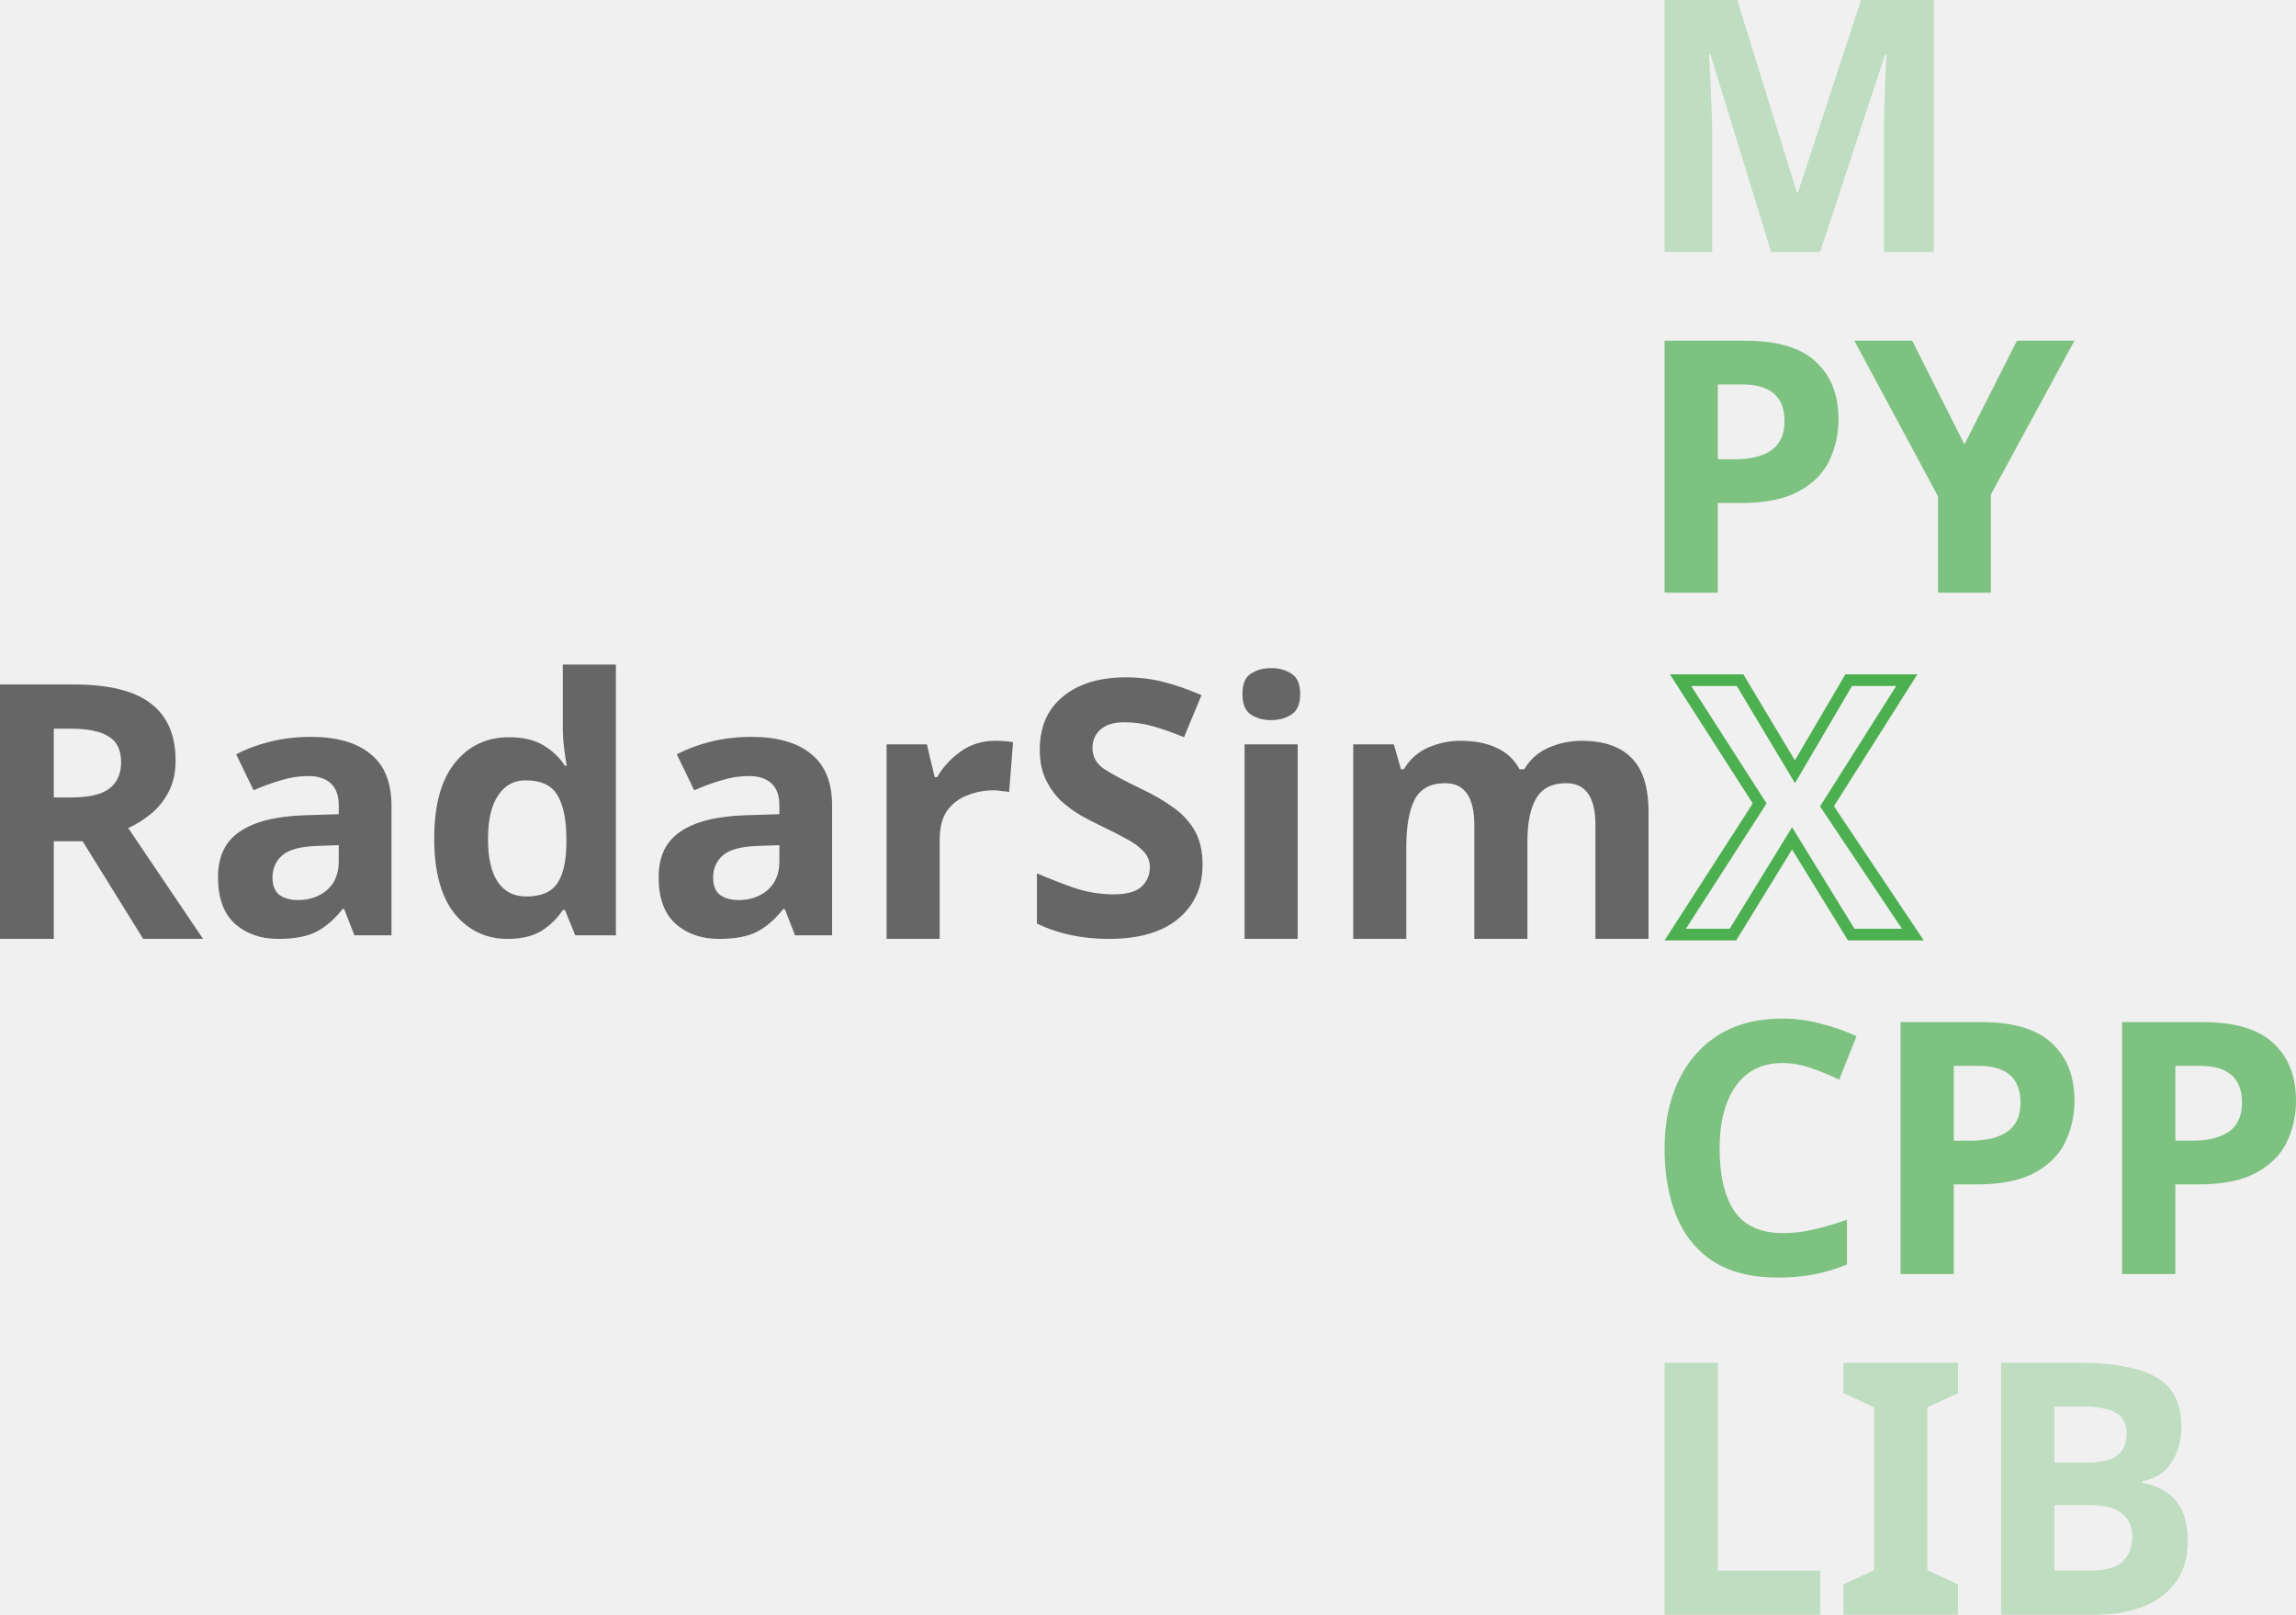
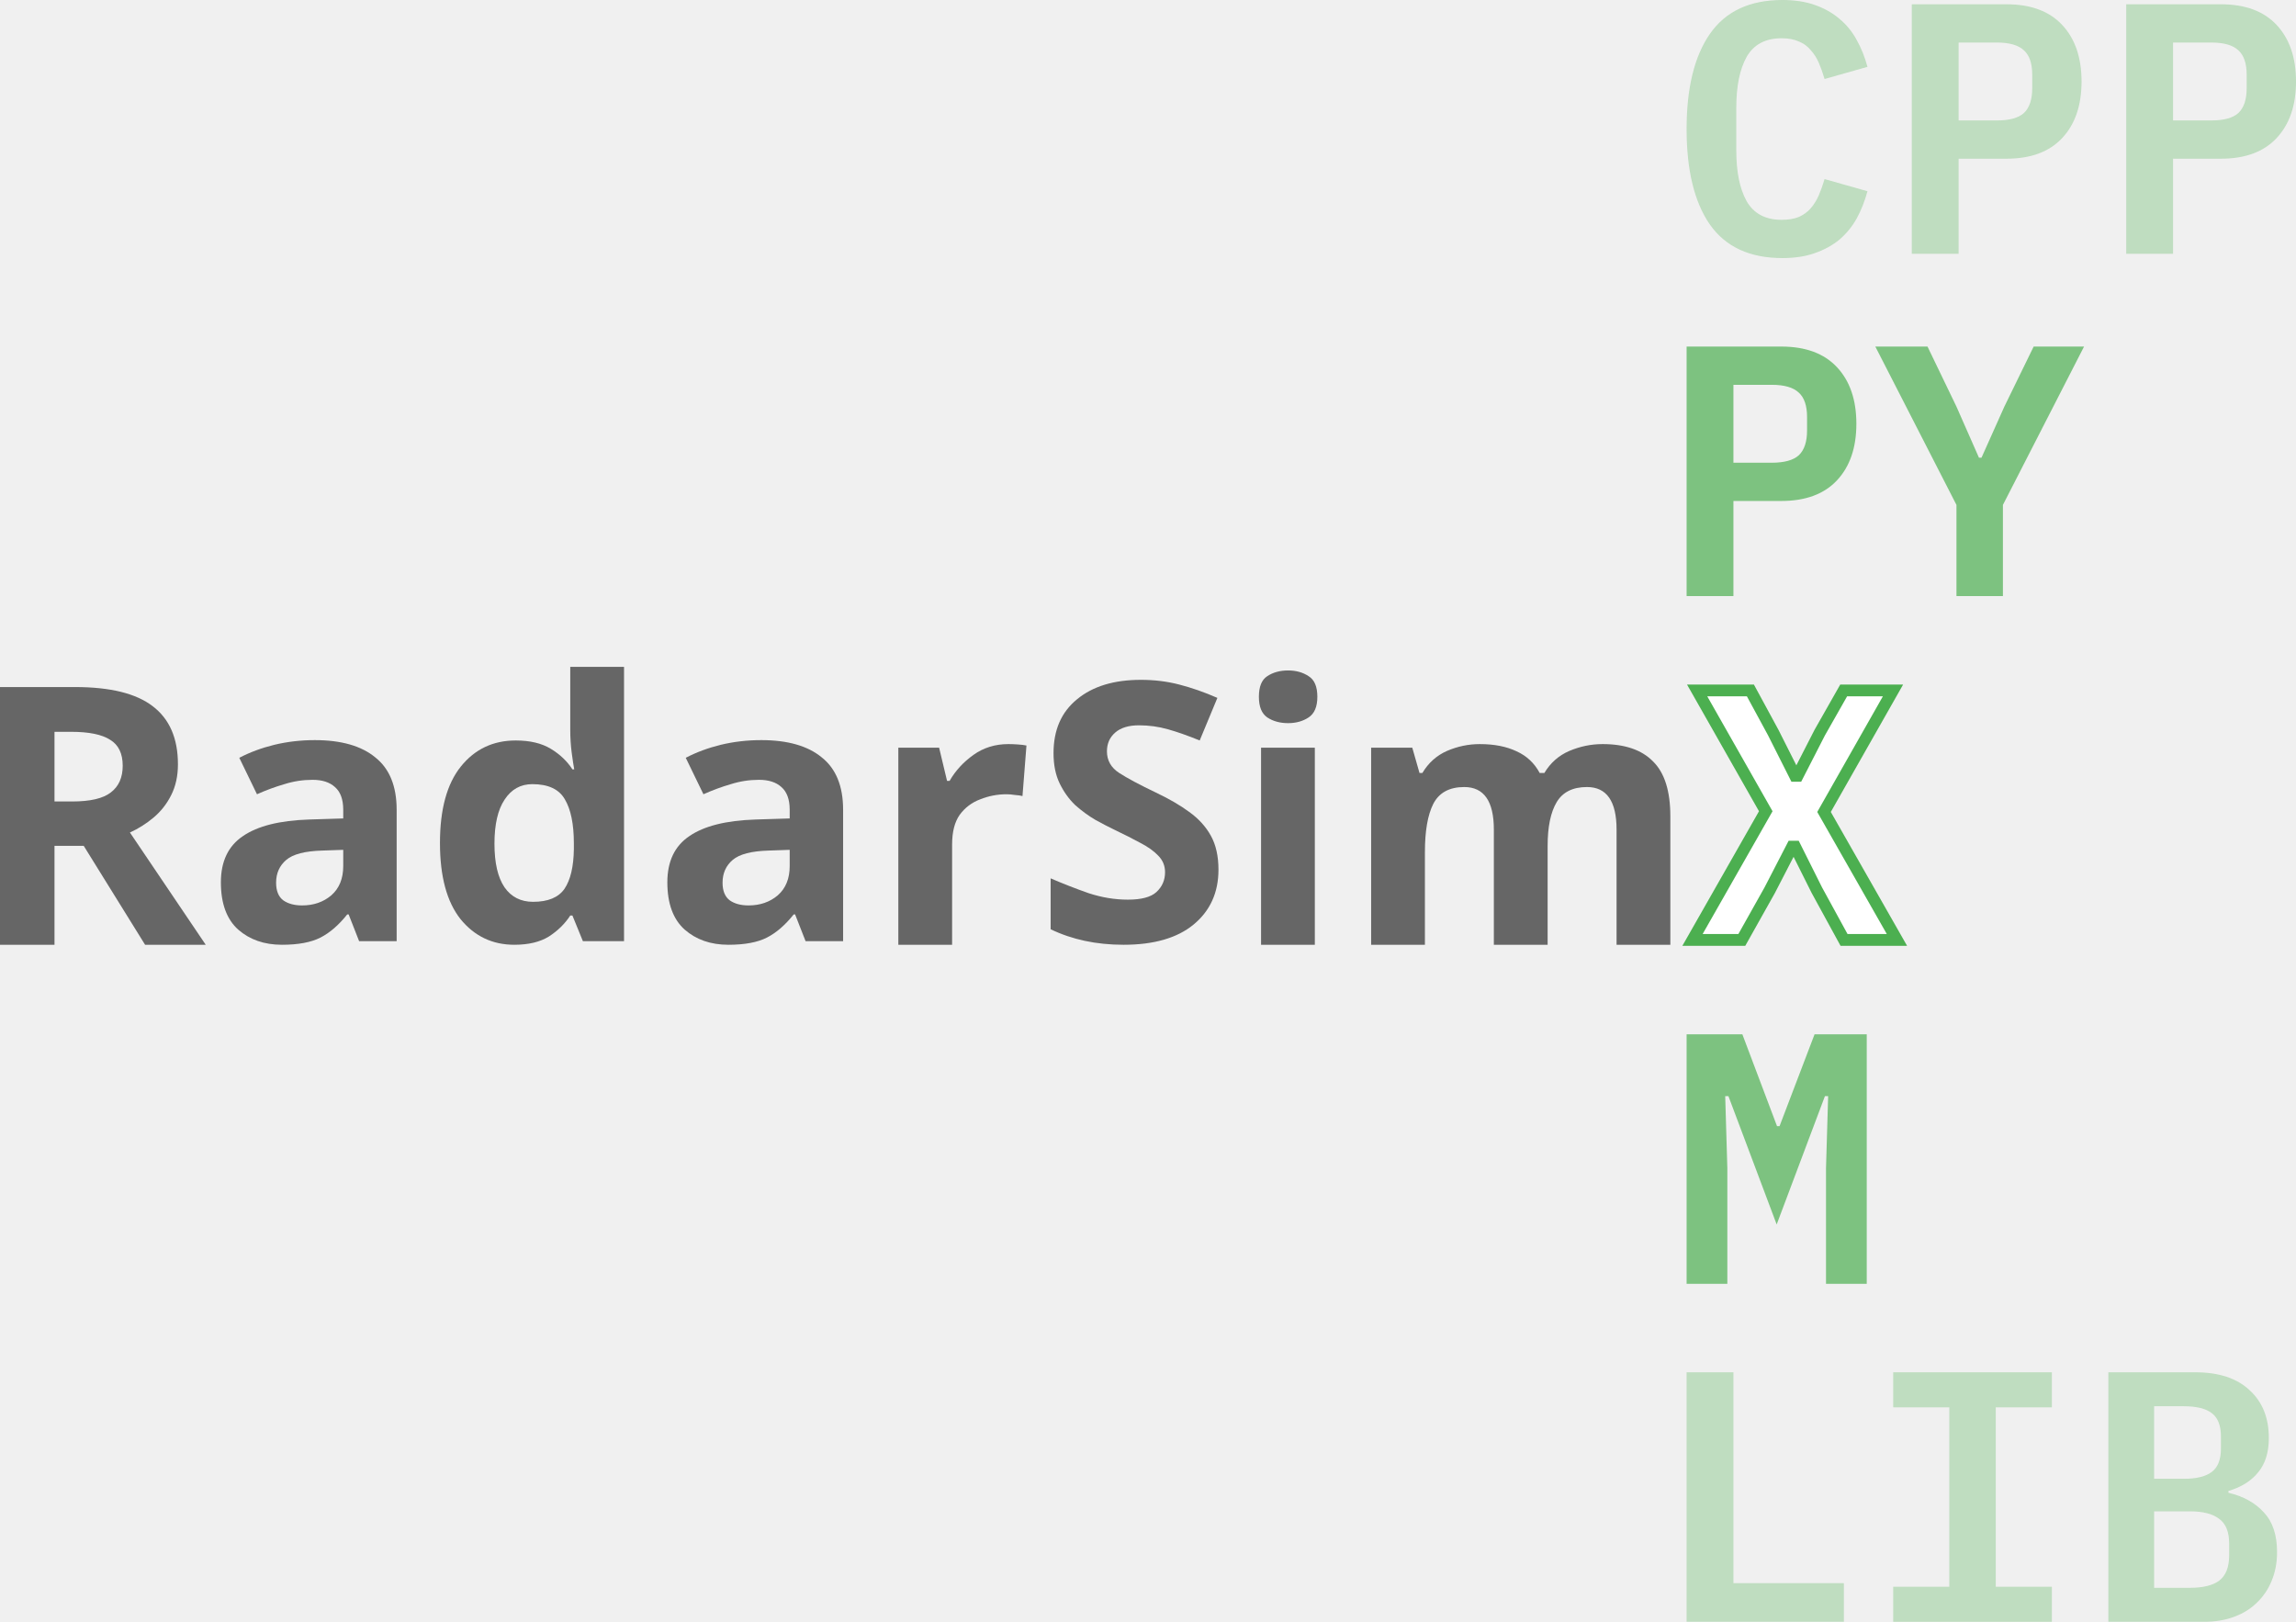
- <svg xmlns="http://www.w3.org/2000/svg" width="987.364mm" height="694.196mm" viewBox="0 0 987.364 694.196" version="1.1" id="svg8">
+ <svg xmlns="http://www.w3.org/2000/svg" width="974.47mm" height="688.274mm" viewBox="0 0 974.47 688.274" version="1.1" id="svg8">
  <defs id="defs2" />
-   <g id="layer1" transform="translate(-504.3846,-24.1745)">
+   <g id="layer1" transform="translate(-504.3846,-26.86534)">
    <g id="g402" transform="translate(3.050145,-5.345374)">
-       <g aria-label="LIB" id="text2-3-5" style="font-weight:bold;font-size:151.694px;font-family:'Noto Sans';-inkscape-font-specification:'Noto Sans Bold';fill:#4caf50;fill-opacity:0.302;stroke-width:0.265">
-         <path d="M 1217.166,723.716 V 615.406 h 22.906 v 89.348 h 43.991 v 18.962 z" id="path327" />
-         <path d="m 1343.376,723.716 h -49.301 v -13.046 l 13.197,-6.068 v -70.083 l -13.197,-6.068 v -13.046 h 49.301 v 13.046 l -13.197,6.068 v 70.083 l 13.197,6.068 z" id="path329" />
-         <path d="m 1395.558,615.406 q 21.692,0 32.766,6.068 11.074,6.068 11.074,21.389 0,9.253 -4.399,15.624 -4.247,6.371 -12.287,7.736 v 0.758 q 5.461,1.062 9.86,3.792 4.399,2.73 6.978,7.888 2.579,5.158 2.579,13.652 0,14.714 -10.619,23.057 -10.619,8.343 -29.125,8.343 h -40.502 V 615.406 Z m 2.579,42.929 q 10.012,0 13.804,-3.186 3.944,-3.186 3.944,-9.253 0,-6.219 -4.551,-8.95 -4.551,-2.73 -14.411,-2.73 h -12.136 v 24.119 z m -13.349,18.203 v 28.215 h 15.018 q 10.315,0 14.411,-3.944 4.096,-4.096 4.096,-10.77 0,-6.068 -4.247,-9.708 -4.096,-3.792 -15.018,-3.792 z" id="path331" />
-       </g>
-       <text xml:space="preserve" style="font-weight:bold;font-size:151.694px;font-family:'Noto Sans';-inkscape-font-specification:'Noto Sans Bold';fill:#4caf50;fill-opacity:0.302;stroke-width:0.265" x="1201.452" y="915.1" id="text2-3-5-4">
-         <tspan id="tspan1-0-2-1" style="font-size:151.694px;fill:#4caf50;fill-opacity:0.302;stroke-width:0.265" x="1201.452" y="915.1">LIB</tspan>
-       </text>
-       <g aria-label="CPP" id="text2-3-5-2" style="font-weight:bold;font-size:151.694px;font-family:'Noto Sans';-inkscape-font-specification:'Noto Sans Bold';fill:#4caf50;fill-opacity:0.698;stroke-width:0.265">
-         <path d="m 1267.983,486.531 q -13.197,0 -20.175,9.86 -6.978,9.86 -6.978,27.002 0,17.293 6.371,26.85 6.523,9.405 20.782,9.405 6.675,0 13.197,-1.517 6.675,-1.517 14.411,-4.247 v 19.265 q -7.13,2.882 -14.107,4.247 -6.978,1.365 -15.624,1.365 -16.686,0 -27.608,-6.826 -10.77,-6.978 -15.928,-19.417 -5.158,-12.591 -5.158,-29.277 0,-16.383 5.916,-28.974 5.916,-12.591 17.141,-19.72 11.377,-7.13 27.76,-7.13 8.04,0 16.08,2.124 8.191,1.972 15.624,5.461 l -7.433,18.658 q -6.068,-2.882 -12.287,-5.006 -6.068,-2.124 -11.984,-2.124 z" id="path320" />
-         <path d="m 1353.235,468.935 q 20.934,0 30.491,9.102 9.708,8.95 9.708,24.726 0,9.405 -3.944,17.748 -3.944,8.191 -13.197,13.197 -9.102,5.006 -24.878,5.006 h -9.86 v 38.53 h -22.906 V 468.935 Z m -1.214,18.81 h -10.467 v 32.159 h 7.585 q 9.708,0 15.321,-3.792 5.764,-3.944 5.764,-12.591 0,-15.776 -18.203,-15.776 z" id="path322" />
-         <path d="m 1448.499,468.935 q 20.934,0 30.491,9.102 9.708,8.95 9.708,24.726 0,9.405 -3.944,17.748 -3.944,8.191 -13.197,13.197 -9.102,5.006 -24.878,5.006 h -9.86 v 38.53 H 1413.913 V 468.935 Z m -1.214,18.81 h -10.467 v 32.159 h 7.585 q 9.708,0 15.321,-3.792 5.764,-3.944 5.764,-12.591 0,-15.776 -18.203,-15.776 z" id="path324" />
-       </g>
-       <g aria-label="PY" id="text2-3-5-2-6" style="font-weight:bold;font-size:151.694px;font-family:'Noto Sans';-inkscape-font-specification:'Noto Sans Bold';fill:#4caf50;fill-opacity:0.698;stroke-width:0.265">
-         <path d="m 1251.752,175.991 q 20.934,0 30.491,9.102 9.709,8.95 9.709,24.726 0,9.405 -3.944,17.748 -3.944,8.191 -13.197,13.197 -9.102,5.006 -24.878,5.006 h -9.86 v 38.53 H 1217.166 V 175.991 Z m -1.214,18.81 h -10.467 v 32.159 h 7.585 q 9.708,0 15.321,-3.792 5.764,-3.944 5.764,-12.591 0,-15.776 -18.203,-15.776 z" id="path315" />
-         <path d="m 1346.106,220.589 22.602,-44.598 h 24.726 l -35.952,66.139 v 42.171 h -22.754 V 242.888 l -35.952,-66.897 h 24.878 z" id="path317" />
+       <g aria-label="LIB" id="text266-9-7-5-1" style="font-size:151.694px;line-height:1.25;fill:#4caf50;fill-opacity:0.302;stroke-width:0.265">
+         <path d="M 1217.166,720.485 V 614.602 h 19.872 v 89.499 h 46.873 v 16.383 z" style="font-family:'IBM Plex Mono SemiBold';-inkscape-font-specification:'IBM Plex Mono SemiBold, '" id="path1773" />
+         <path d="m 1304.845,720.485 v -14.866 h 23.816 v -76.15 h -23.816 v -14.866 h 67.352 v 14.866 h -23.816 v 76.15 h 23.816 v 14.866 z" style="font-family:'IBM Plex Mono SemiBold';-inkscape-font-specification:'IBM Plex Mono SemiBold, '" id="path1775" />
+         <path d="m 1396.165,614.602 h 36.862 q 15.018,0 23.057,7.585 8.191,7.433 8.191,20.327 0,9.102 -4.551,14.563 -4.399,5.461 -12.591,7.888 v 0.758 q 9.557,2.275 15.018,8.343 5.613,5.916 5.613,16.838 0,6.675 -2.275,12.136 -2.124,5.309 -6.22,9.253 -3.944,3.944 -9.708,6.068 -5.613,2.124 -12.742,2.124 h -40.654 z m 34.586,91.471 q 8.343,0 12.439,-3.034 4.247,-3.186 4.247,-10.77 v -5.006 q 0,-7.433 -4.247,-10.467 -4.096,-3.186 -12.439,-3.186 h -15.169 v 32.463 z m -2.579,-46.267 q 8.04,0 11.832,-2.882 3.944,-2.882 3.944,-10.012 v -5.006 q 0,-7.13 -3.944,-10.012 -3.792,-2.882 -11.832,-2.882 h -12.591 v 30.794 z" style="font-family:'IBM Plex Mono SemiBold';-inkscape-font-specification:'IBM Plex Mono SemiBold, '" id="path1777" />
      </g>
      <path d="m 533.196,323.792 q 22.365,0 32.934,8.119 10.723,8.119 10.723,24.662 0,7.506 -2.91,13.174 -2.757,5.515 -7.506,9.497 -4.595,3.83 -9.957,6.28 l 32.168,47.64 h -25.735 l -26.041,-41.972 h -12.408 v 41.972 H 501.334 V 323.792 Z m -1.685,18.995 h -7.046 v 29.564 h 7.506 q 11.489,0 16.39,-3.83 5.055,-3.83 5.055,-11.335 0,-7.812 -5.361,-11.029 -5.208,-3.37 -16.544,-3.37 z" style="font-weight:bold;font-size:153.182px;font-family:'Noto Sans';-inkscape-font-specification:'Noto Sans Bold';fill:#666666;stroke-width:3.8;stroke-linecap:round" id="path4131" />
      <path d="m 634.909,346.309 q 16.85,0 25.735,7.353 9.038,7.2 9.038,22.211 v 55.758 h -15.931 l -4.442,-11.335 h -0.613 q -5.361,6.74 -11.335,9.804 -5.974,3.064 -16.39,3.064 -11.182,0 -18.535,-6.434 -7.353,-6.587 -7.353,-20.067 0,-13.327 9.344,-19.607 9.344,-6.434 28.032,-7.046 l 14.552,-0.46 v -3.676 q 0,-6.587 -3.523,-9.65 -3.37,-3.064 -9.497,-3.064 -6.127,0 -11.948,1.838 -5.821,1.685 -11.642,4.289 l -7.506,-15.471 q 6.74,-3.523 14.859,-5.515 8.272,-1.991 17.156,-1.991 z m 3.217,46.874 q -11.029,0.306 -15.318,3.983 -4.289,3.676 -4.289,9.65 0,5.208 3.064,7.506 3.064,2.145 7.965,2.145 7.353,0 12.408,-4.289 5.055,-4.442 5.055,-12.408 v -6.893 z" style="font-weight:bold;font-size:153.182px;font-family:'Noto Sans';-inkscape-font-specification:'Noto Sans Bold';fill:#666666;stroke-width:3.8;stroke-linecap:round" id="path4133" />
      <path d="m 719.619,433.164 q -13.94,0 -22.824,-10.876 -8.731,-11.029 -8.731,-32.321 0,-21.445 8.885,-32.475 8.885,-11.029 23.284,-11.029 9.038,0 14.859,3.523 5.821,3.523 9.191,8.731 h 0.766 q -0.46,-2.451 -1.072,-7.046 -0.613,-4.749 -0.613,-9.65 v -26.807 h 22.824 v 116.418 h -17.463 l -4.442,-10.876 h -0.919 q -3.37,5.208 -9.038,8.885 -5.668,3.523 -14.705,3.523 z m 7.965,-18.229 q 9.497,0 13.327,-5.515 3.83,-5.668 3.983,-16.85 v -2.451 q 0,-12.255 -3.83,-18.688 -3.676,-6.434 -13.786,-6.434 -7.506,0 -11.795,6.587 -4.289,6.434 -4.289,18.688 0,12.255 4.289,18.535 4.289,6.127 12.101,6.127 z" style="font-weight:bold;font-size:153.182px;font-family:'Noto Sans';-inkscape-font-specification:'Noto Sans Bold';fill:#666666;stroke-width:3.8;stroke-linecap:round" id="path4135" />
      <path d="m 824.395,346.309 q 16.85,0 25.735,7.353 9.038,7.2 9.038,22.211 v 55.758 h -15.931 l -4.442,-11.335 h -0.613 q -5.361,6.74 -11.335,9.804 -5.974,3.064 -16.39,3.064 -11.182,0 -18.535,-6.434 -7.353,-6.587 -7.353,-20.067 0,-13.327 9.344,-19.607 9.344,-6.434 28.032,-7.046 l 14.552,-0.46 v -3.676 q 0,-6.587 -3.523,-9.65 -3.37,-3.064 -9.497,-3.064 -6.127,0 -11.948,1.838 -5.821,1.685 -11.642,4.289 l -7.506,-15.471 q 6.74,-3.523 14.859,-5.515 8.272,-1.991 17.156,-1.991 z m 3.217,46.874 q -11.029,0.306 -15.318,3.983 -4.289,3.676 -4.289,9.65 0,5.208 3.064,7.506 3.064,2.145 7.965,2.145 7.353,0 12.408,-4.289 5.055,-4.442 5.055,-12.408 v -6.893 z" style="font-weight:bold;font-size:153.182px;font-family:'Noto Sans';-inkscape-font-specification:'Noto Sans Bold';fill:#666666;stroke-width:3.8;stroke-linecap:round" id="path4137" />
      <path d="m 929.325,347.994 q 1.685,0 3.983,0.153 2.298,0.153 3.676,0.46 l -1.685,21.445 q -1.072,-0.306 -3.217,-0.46 -1.991,-0.306 -3.523,-0.306 -5.821,0 -11.182,2.145 -5.361,1.991 -8.731,6.587 -3.217,4.595 -3.217,12.561 v 42.585 h -22.824 v -83.637 h 17.31 l 3.37,14.093 h 1.072 q 3.676,-6.434 10.11,-11.029 6.434,-4.595 14.859,-4.595 z" style="font-weight:bold;font-size:153.182px;font-family:'Noto Sans';-inkscape-font-specification:'Noto Sans Bold';fill:#666666;stroke-width:3.8;stroke-linecap:round" id="path4139" />
      <path d="m 1018.477,401.302 q 0,14.552 -10.569,23.284 -10.416,8.578 -29.717,8.578 -17.31,0 -30.943,-6.587 v -21.599 q 7.812,3.37 16.084,6.28 8.425,2.757 16.697,2.757 8.578,0 12.101,-3.217 3.676,-3.37 3.676,-8.425 0,-4.136 -2.91,-7.046 -2.757,-2.91 -7.506,-5.361 -4.749,-2.604 -10.876,-5.515 -3.83,-1.838 -8.272,-4.289 -4.442,-2.604 -8.578,-6.28 -3.983,-3.83 -6.587,-9.191 -2.604,-5.361 -2.604,-12.867 0,-14.705 9.957,-22.824 9.957,-8.272 27.113,-8.272 8.578,0 16.237,1.991 7.812,1.991 16.237,5.668 l -7.506,18.075 q -7.506,-3.064 -13.48,-4.749 -5.974,-1.685 -12.255,-1.685 -6.587,0 -10.11,3.064 -3.523,3.064 -3.523,7.965 0,5.821 5.208,9.191 5.208,3.37 15.471,8.272 8.425,3.983 14.246,8.272 5.974,4.289 9.191,10.11 3.217,5.821 3.217,14.399 z" style="font-weight:bold;font-size:153.182px;font-family:'Noto Sans';-inkscape-font-specification:'Noto Sans Bold';fill:#666666;stroke-width:3.8;stroke-linecap:round" id="path4141" />
      <path d="m 1048.041,316.745 q 5.055,0 8.731,2.451 3.676,2.298 3.676,8.731 0,6.28 -3.676,8.731 -3.676,2.451 -8.731,2.451 -5.208,0 -8.884,-2.451 -3.523,-2.451 -3.523,-8.731 0,-6.434 3.523,-8.731 3.676,-2.451 8.884,-2.451 z m 11.335,32.781 v 83.637 h -22.824 v -83.637 z" style="font-weight:bold;font-size:153.182px;font-family:'Noto Sans';-inkscape-font-specification:'Noto Sans Bold';fill:#666666;stroke-width:3.8;stroke-linecap:round" id="path4143" />
      <path d="m 1181.463,347.994 q 14.246,0 21.445,7.353 7.353,7.2 7.353,23.284 v 54.533 h -22.824 v -48.865 q 0,-18.075 -12.561,-18.075 -9.038,0 -12.867,6.434 -3.829,6.434 -3.829,18.535 v 41.972 h -22.824 v -48.865 q 0,-18.075 -12.561,-18.075 -9.497,0 -13.174,7.2 -3.523,7.046 -3.523,20.373 v 39.368 h -22.824 v -83.637 h 17.463 l 3.064,10.723 h 1.225 q 3.83,-6.434 10.416,-9.344 6.74,-2.91 13.94,-2.91 9.191,0 15.624,3.064 6.434,2.91 9.804,9.191 h 1.991 q 3.829,-6.434 10.569,-9.344 6.893,-2.91 14.093,-2.91 z" style="font-weight:bold;font-size:153.182px;font-family:'Noto Sans';-inkscape-font-specification:'Noto Sans Bold';fill:#666666;stroke-width:3.8;stroke-linecap:round" id="path4145" />
-       <path d="m 1323.922,431.304 h -26.5 l -25.428,-41.359 -25.428,41.359 h -24.816 l 36.304,-56.371 -34.006,-53.001 h 25.581 l 23.59,39.368 23.13,-39.368 h 24.969 l -34.313,54.226 z" id="path4147" style="font-weight:bold;font-size:153.182px;font-family:'Noto Sans';-inkscape-font-specification:'Noto Sans Bold';fill:none;fill-opacity:1;stroke:#4caf50;stroke-width:5;stroke-linecap:round;stroke-dasharray:none;stroke-opacity:1" />
-       <g aria-label="Dash" id="text386-3-4" style="font-weight:bold;font-size:152.047px;font-family:'Noto Sans';-inkscape-font-specification:'Noto Sans Bold';opacity:1;fill:#4caf50;fill-opacity:0.3;stroke:none;stroke-width:3.8;stroke-linecap:round" transform="translate(-10.95062,-112.5978)">
-         <path d="m 1323.651,37.568 q 0,27.521 -15.661,41.509 -15.509,13.836 -43.638,13.836 h -30.713 V -15.648 h 34.059 q 17.029,0 29.497,6.082 12.62,6.082 19.462,17.942 6.994,11.708 6.994,29.193 z m -23.871,0.608 q 0,-18.094 -7.906,-26.456 -7.907,-8.515 -22.959,-8.515 h -12.316 v 70.702 h 9.883 q 33.298,0 33.298,-35.731 z" id="path1100" style="fill:#4caf50;fill-opacity:0.3;stroke:none" />
-         <path d="m 1378.388,8.223 q 16.725,0 25.544,7.298 8.971,7.146 8.971,22.047 V 92.913 H 1397.09 l -4.409,-11.251 h -0.608 q -5.322,6.69 -11.252,9.731 -5.93,3.041 -16.269,3.041 -11.1,0 -18.398,-6.386 -7.298,-6.538 -7.298,-19.918 0,-13.228 9.275,-19.462 9.275,-6.386 27.825,-6.994 L 1390.4,41.217 v -3.649 q 0,-6.538 -3.497,-9.579 -3.345,-3.041 -9.427,-3.041 -6.082,0 -11.86,1.825 -5.778,1.673 -11.556,4.257 l -7.45,-15.357 q 6.69,-3.497 14.749,-5.474 8.21,-1.977 17.029,-1.977 z m 3.193,46.526 q -10.947,0.304 -15.205,3.953 -4.257,3.649 -4.257,9.579 0,5.17 3.041,7.45 3.041,2.129 7.906,2.129 7.298,0 12.316,-4.257 5.018,-4.409 5.018,-12.316 v -6.842 z" id="path1102" style="fill:#4caf50;fill-opacity:0.3;stroke:none" />
-         <path d="m 1494.096,68.282 q 0,12.62 -8.971,19.462 -8.819,6.69 -26.456,6.69 -8.667,0 -14.901,-1.216 -6.234,-1.064 -12.468,-3.649 v -18.702 q 6.69,3.041 14.444,5.018 7.754,1.977 13.684,1.977 6.69,0 9.427,-1.977 2.889,-1.977 2.889,-5.17 0,-2.129 -1.216,-3.801 -1.064,-1.673 -4.865,-3.801 -3.801,-2.129 -11.86,-5.474 -7.754,-3.345 -12.772,-6.538 -5.018,-3.345 -7.45,-7.906 -2.433,-4.713 -2.433,-11.708 0,-11.556 8.971,-17.333 8.971,-5.778 23.871,-5.778 7.754,0 14.749,1.52 6.994,1.52 14.444,5.018 l -6.842,16.269 q -6.082,-2.585 -11.556,-4.257 -5.474,-1.825 -11.1,-1.825 -10.035,0 -10.035,5.474 0,1.977 1.216,3.649 1.368,1.52 5.018,3.345 3.801,1.825 11.099,4.866 7.146,2.889 12.316,6.082 5.17,3.041 7.906,7.754 2.889,4.561 2.889,12.012 z" id="path1104" style="fill:#4caf50;fill-opacity:0.3;stroke:none" />
-         <path d="m 1534.388,0.925 q 0,6.082 -0.456,11.708 -0.304,5.626 -0.608,7.906 h 1.216 q 3.953,-6.386 10.187,-9.275 6.234,-2.889 13.836,-2.889 13.532,0 21.591,7.298 8.21,7.146 8.21,23.111 v 54.129 h -22.655 V 44.41 q 0,-17.942 -13.38,-17.942 -10.187,0 -14.14,7.146 -3.801,6.994 -3.801,20.222 v 39.076 h -22.655 V -22.642 h 22.655 z" id="path1106" style="fill:#4caf50;fill-opacity:0.3;stroke:none" />
+       <g aria-label="PY" id="text266" style="font-size:151.694px;line-height:1.25;fill:#4caf50;fill-opacity:0.698;stroke-width:0.265">
+         <path d="M 1217.166,285.172 V 179.289 h 40.199 q 15.473,0 23.664,8.798 8.191,8.798 8.191,23.968 0,15.169 -8.191,23.968 -8.191,8.798 -23.664,8.798 h -20.327 v 40.351 z m 19.872,-56.582 h 16.231 q 8.04,0 11.529,-3.186 3.489,-3.337 3.489,-10.467 v -5.764 q 0,-7.13 -3.489,-10.315 -3.489,-3.337 -11.529,-3.337 h -16.231 z" style="font-family:'IBM Plex Mono SemiBold';-inkscape-font-specification:'IBM Plex Mono SemiBold, '" id="path1762" />
+         <path d="m 1331.695,285.172 v -38.682 l -34.434,-67.2 h 22.147 l 12.287,25.485 9.557,21.692 h 1.062 l 9.708,-21.692 12.439,-25.485 h 21.389 l -34.434,67.2 v 38.682 z" style="font-family:'IBM Plex Mono SemiBold';-inkscape-font-specification:'IBM Plex Mono SemiBold, '" id="path1764" />
      </g>
-       <g aria-label="Notebook" id="text386-3-4-2" style="font-weight:bold;font-size:152.047px;font-family:'Noto Sans';-inkscape-font-specification:'Noto Sans Bold';opacity:1;fill:#4caf50;fill-opacity:0.3;stroke:none;stroke-width:3.8;stroke-linecap:round" transform="translate(-2.5541,140.4)">
-         <path d="m 1320.55,735.186 h -29.193 l -47.287,-82.105 h -0.608 q 0.304,7.754 0.608,15.509 0.456,7.754 0.76,15.509 v 51.088 h -20.526 V 626.624 h 29.041 l 47.135,81.345 h 0.456 q -0.152,-7.602 -0.456,-15.053 -0.304,-7.45 -0.608,-14.901 v -51.392 h 20.678 z" id="path1117" style="fill:#4caf50;fill-opacity:0.3;stroke:none" />
-         <path d="m 1364.014,646.543 q 0,4.713 -0.304,9.275 -0.304,4.561 -0.608,7.146 h 0.912 q 3.345,-5.17 8.971,-8.667 5.626,-3.649 14.597,-3.649 13.988,0 22.655,10.947 8.667,10.795 8.667,31.93 0,21.287 -8.819,32.234 -8.819,10.947 -23.111,10.947 -9.123,0 -14.444,-3.193 -5.17,-3.345 -8.515,-7.45 h -1.52 l -3.801,9.123 h -17.333 V 619.63 h 22.655 z m 16.269,22.199 q -8.819,0 -12.468,5.474 -3.497,5.474 -3.801,16.725 v 2.433 q 0,12.012 3.497,18.55 3.649,6.386 13.076,6.386 6.994,0 11.099,-6.386 4.105,-6.538 4.105,-18.702 0,-12.164 -4.257,-18.246 -4.105,-6.234 -11.252,-6.234 z" id="path1125" style="fill:#4caf50;fill-opacity:0.3;stroke:none" />
+       <g aria-label="M" id="text266-9" style="font-size:151.694px;line-height:1.25;fill:#4caf50;fill-opacity:0.698;stroke-width:0.265">
+         <path d="m 1276.327,528.05 0.91,-30.642 h -1.365 l -20.479,54.458 -20.479,-54.458 h -1.365 l 0.91,30.642 v 48.997 H 1217.166 V 471.165 h 23.664 l 14.714,38.985 h 1.062 l 14.866,-38.985 h 22.147 v 105.882 h -17.293 z" style="font-family:'IBM Plex Mono SemiBold';-inkscape-font-specification:'IBM Plex Mono SemiBold, '" id="path1770" />
      </g>
-       <path d="m 1262.978,137.829 -26.091,-84.949 h -0.607 q 0.152,3.034 0.455,9.102 0.303,6.068 0.607,13.046 0.303,6.826 0.303,12.439 V 137.829 H 1217.166 V 29.52 h 31.249 l 25.636,82.825 h 0.455 l 27.153,-82.825 h 31.249 V 137.829 h -21.389 V 86.557 q 0,-5.158 0.152,-11.832 0.303,-6.675 0.455,-12.591 0.303,-6.068 0.455,-9.102 h -0.607 l -27.912,84.797 z" id="text2" style="font-weight:bold;font-size:151.694px;font-family:'Noto Sans';-inkscape-font-specification:'Noto Sans Bold';fill:#4caf50;fill-opacity:0.302;stroke-width:0.265" aria-label="M" />
+       <g aria-label="X" id="text266-9-7" style="font-size:151.694px;line-height:1.25;fill:#ffffff;stroke:#4caf50;stroke-width:5">
+         <path d="m 1306.435,431.109 h -22.451 l -11.529,-21.085 -9.253,-18.507 h -1.214 l -9.557,18.507 -11.832,21.085 h -20.934 l 31.097,-54.61 -29.125,-51.273 h 22.602 l 9.708,17.9 9.253,18.355 h 1.062 l 9.405,-18.355 10.164,-17.9 h 20.934 l -29.277,51.576 z" style="font-family:'IBM Plex Mono SemiBold';-inkscape-font-specification:'IBM Plex Mono SemiBold, '" id="path1767" />
+       </g>
+       <g aria-label="CPP" id="text266-9-7-5" style="font-size:151.694px;line-height:1.25;fill:#4caf50;fill-opacity:0.302;stroke-width:0.265">
+         <path d="m 1257.82,141.734 q -20.782,0 -30.794,-14.259 -9.86,-14.259 -9.86,-40.502 0,-26.091 9.86,-40.351 10.012,-14.411 30.794,-14.411 7.888,0 13.804,2.124 6.068,2.124 10.467,5.916 4.399,3.641 7.281,8.95 2.882,5.158 4.551,11.377 l -18.203,5.158 q -1.062,-3.641 -2.427,-6.826 -1.365,-3.186 -3.489,-5.461 -1.972,-2.427 -5.006,-3.641 -3.034,-1.365 -7.281,-1.365 -10.315,0 -14.866,7.888 -4.399,7.888 -4.399,21.541 v 18.203 q 0,13.652 4.399,21.541 4.551,7.888 14.866,7.888 4.247,0 7.281,-1.214 3.034,-1.365 5.006,-3.641 2.124,-2.427 3.489,-5.613 1.365,-3.186 2.427,-6.826 l 18.203,5.158 q -1.669,6.219 -4.551,11.529 -2.882,5.158 -7.281,8.95 -4.399,3.641 -10.467,5.764 -5.916,2.124 -13.804,2.124 z" style="font-family:'IBM Plex Mono SemiBold';-inkscape-font-specification:'IBM Plex Mono SemiBold, '" id="path1755" />
+         <path d="M 1312.733,139.913 V 34.031 h 40.199 q 15.473,0 23.664,8.798 8.191,8.798 8.191,23.968 0,15.169 -8.191,23.968 -8.191,8.798 -23.664,8.798 h -20.327 v 40.351 z m 19.872,-56.582 h 16.231 q 8.04,0 11.529,-3.186 3.489,-3.337 3.489,-10.467 v -5.764 q 0,-7.13 -3.489,-10.315 -3.489,-3.337 -11.529,-3.337 h -16.231 z" style="font-family:'IBM Plex Mono SemiBold';-inkscape-font-specification:'IBM Plex Mono SemiBold, '" id="path1757" />
+         <path d="M 1403.75,139.913 V 34.031 h 40.199 q 15.473,0 23.664,8.798 8.191,8.798 8.191,23.968 0,15.169 -8.191,23.968 -8.191,8.798 -23.664,8.798 h -20.327 v 40.351 z m 19.872,-56.582 h 16.231 q 8.04,0 11.529,-3.186 3.489,-3.337 3.489,-10.467 v -5.764 q 0,-7.13 -3.489,-10.315 -3.489,-3.337 -11.529,-3.337 h -16.231 z" style="font-family:'IBM Plex Mono SemiBold';-inkscape-font-specification:'IBM Plex Mono SemiBold, '" id="path1759" />
+       </g>
+       <text xml:space="preserve" style="font-style:normal;font-weight:normal;font-size:151.694px;line-height:1.25;font-family:sans-serif;fill:#4caf50;fill-opacity:0.302;stroke:none;stroke-width:0.265" x="1219.693" y="-2.512" id="text266-9-7-5-6">
+         <tspan id="tspan264-5-2-9-3" style="font-style:normal;font-variant:normal;font-weight:normal;font-stretch:normal;font-size:151.694px;font-family:'IBM Plex Mono SemiBold';-inkscape-font-specification:'IBM Plex Mono SemiBold, ';fill:#4caf50;fill-opacity:0.302;stroke-width:0.265" x="1219.693" y="-2.512">CPP</tspan>
+       </text>
    </g>
  </g>
</svg>
